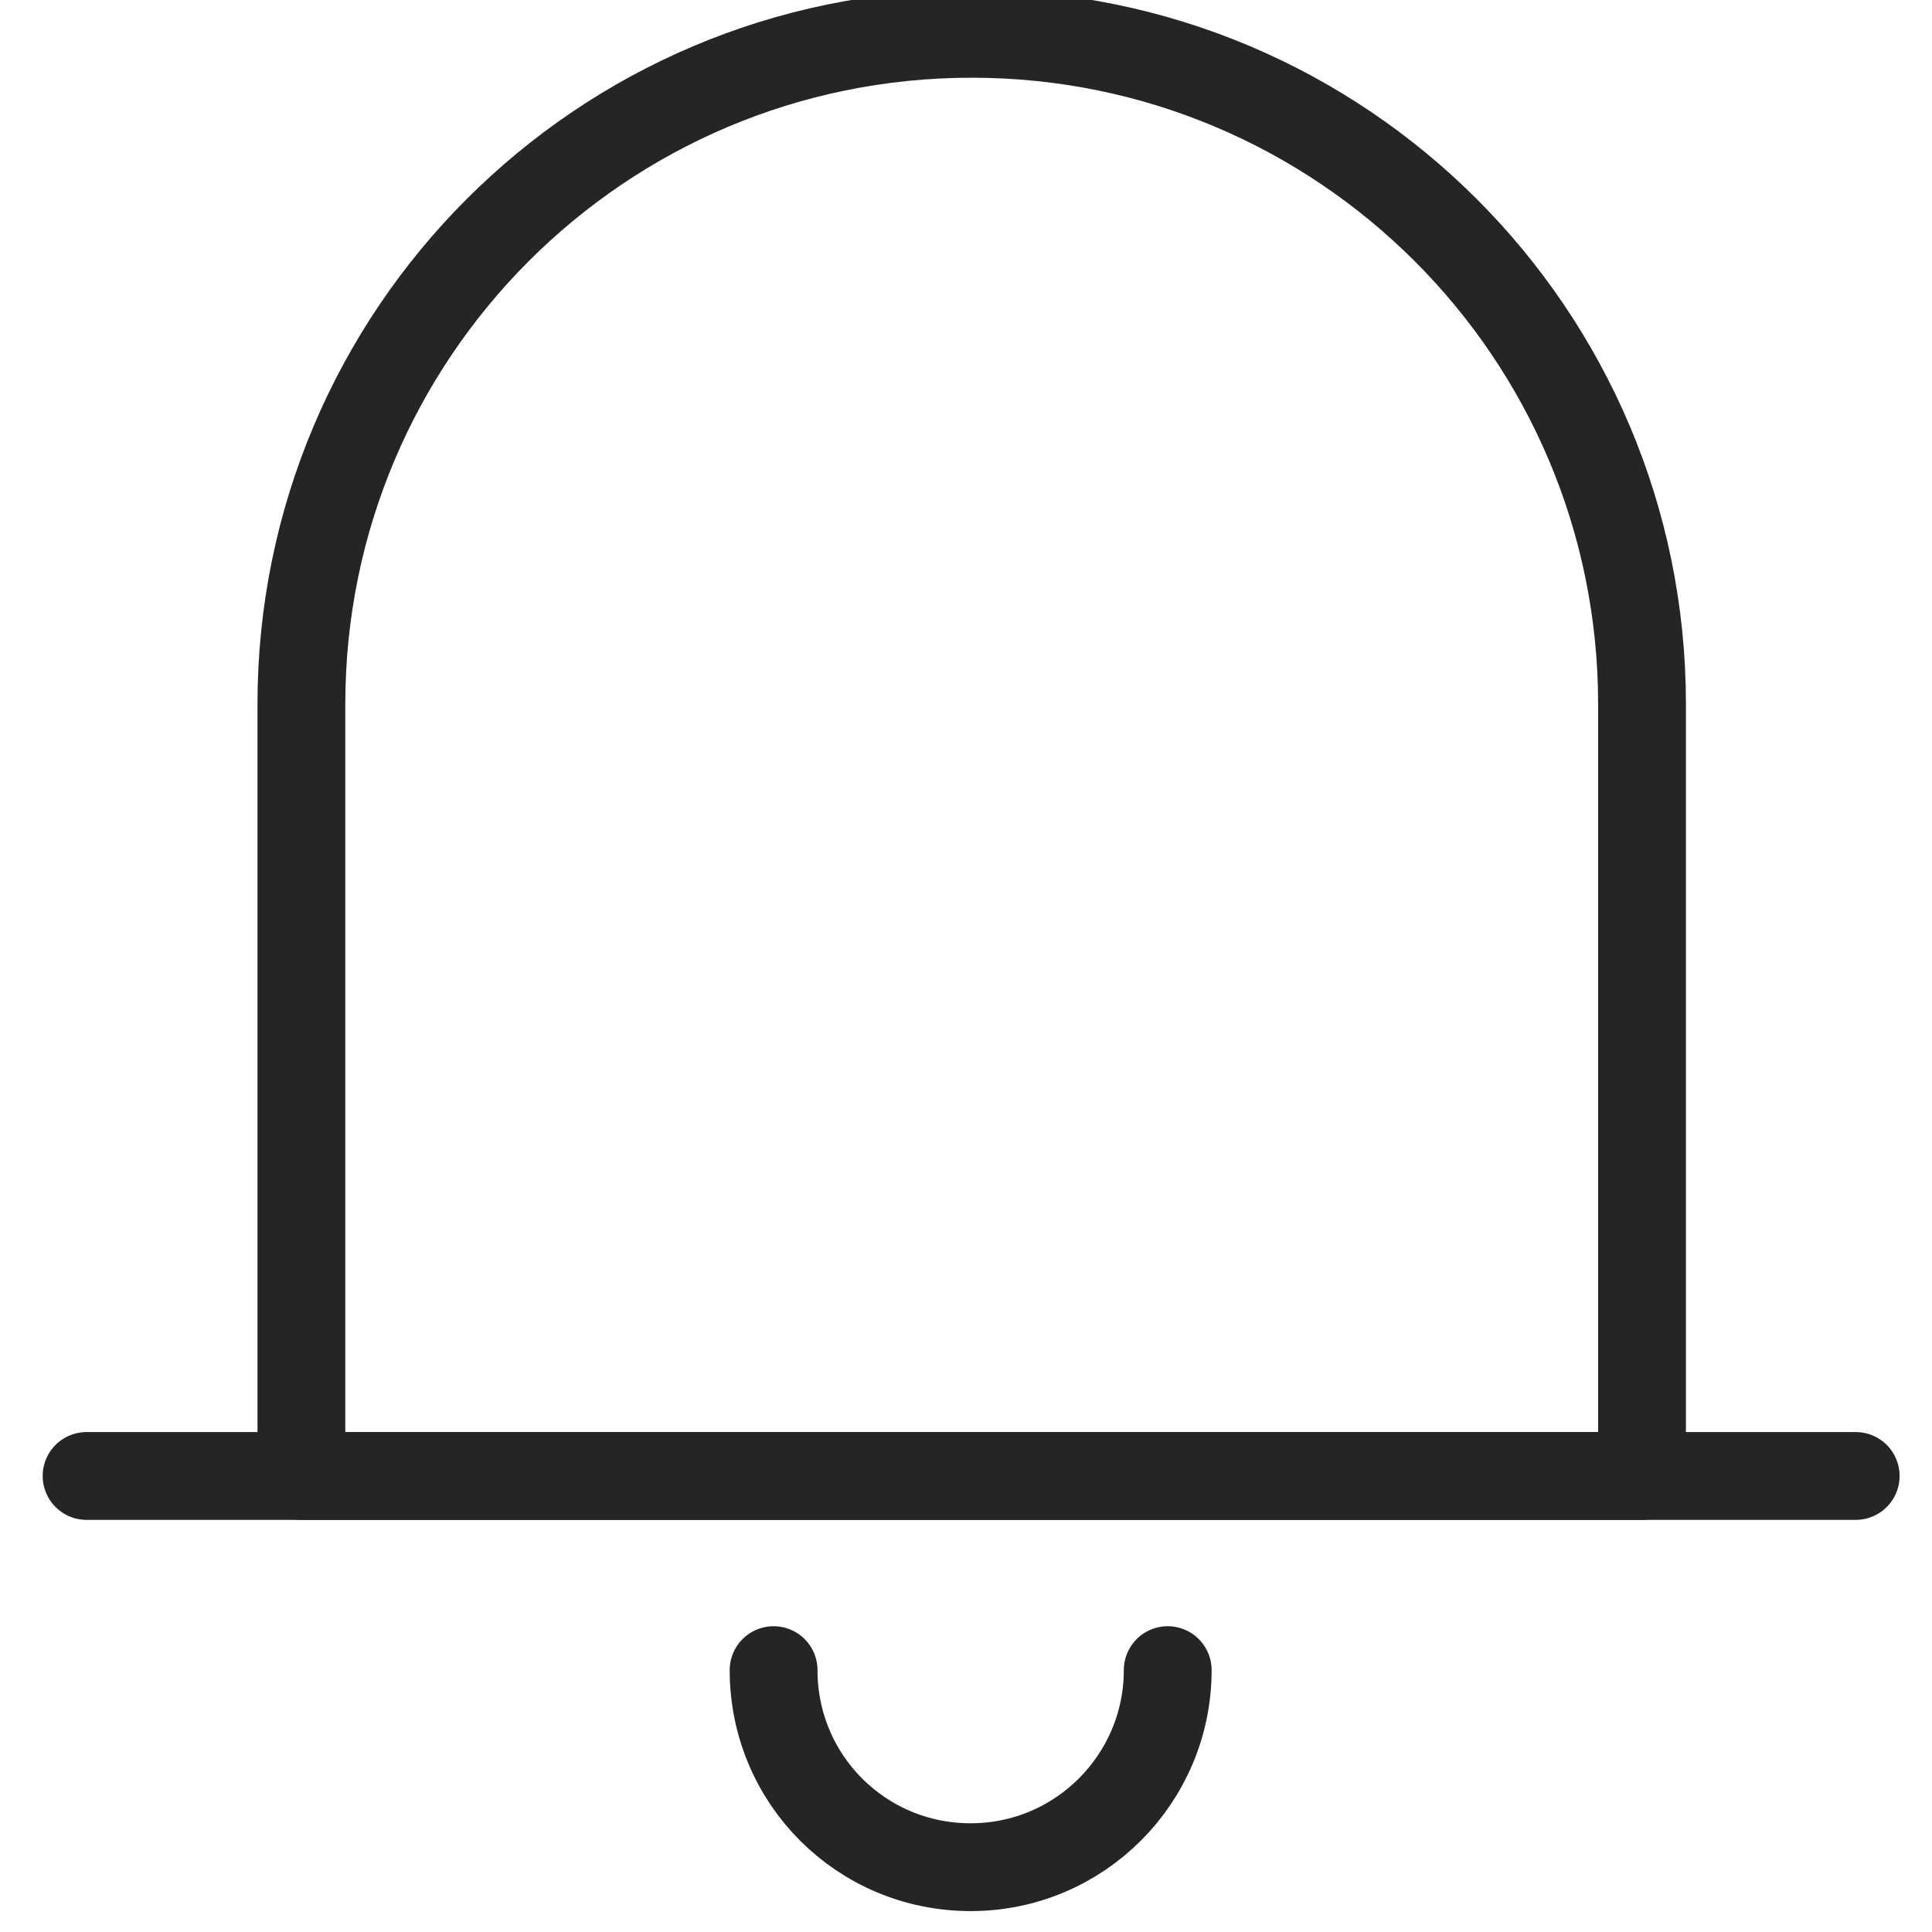
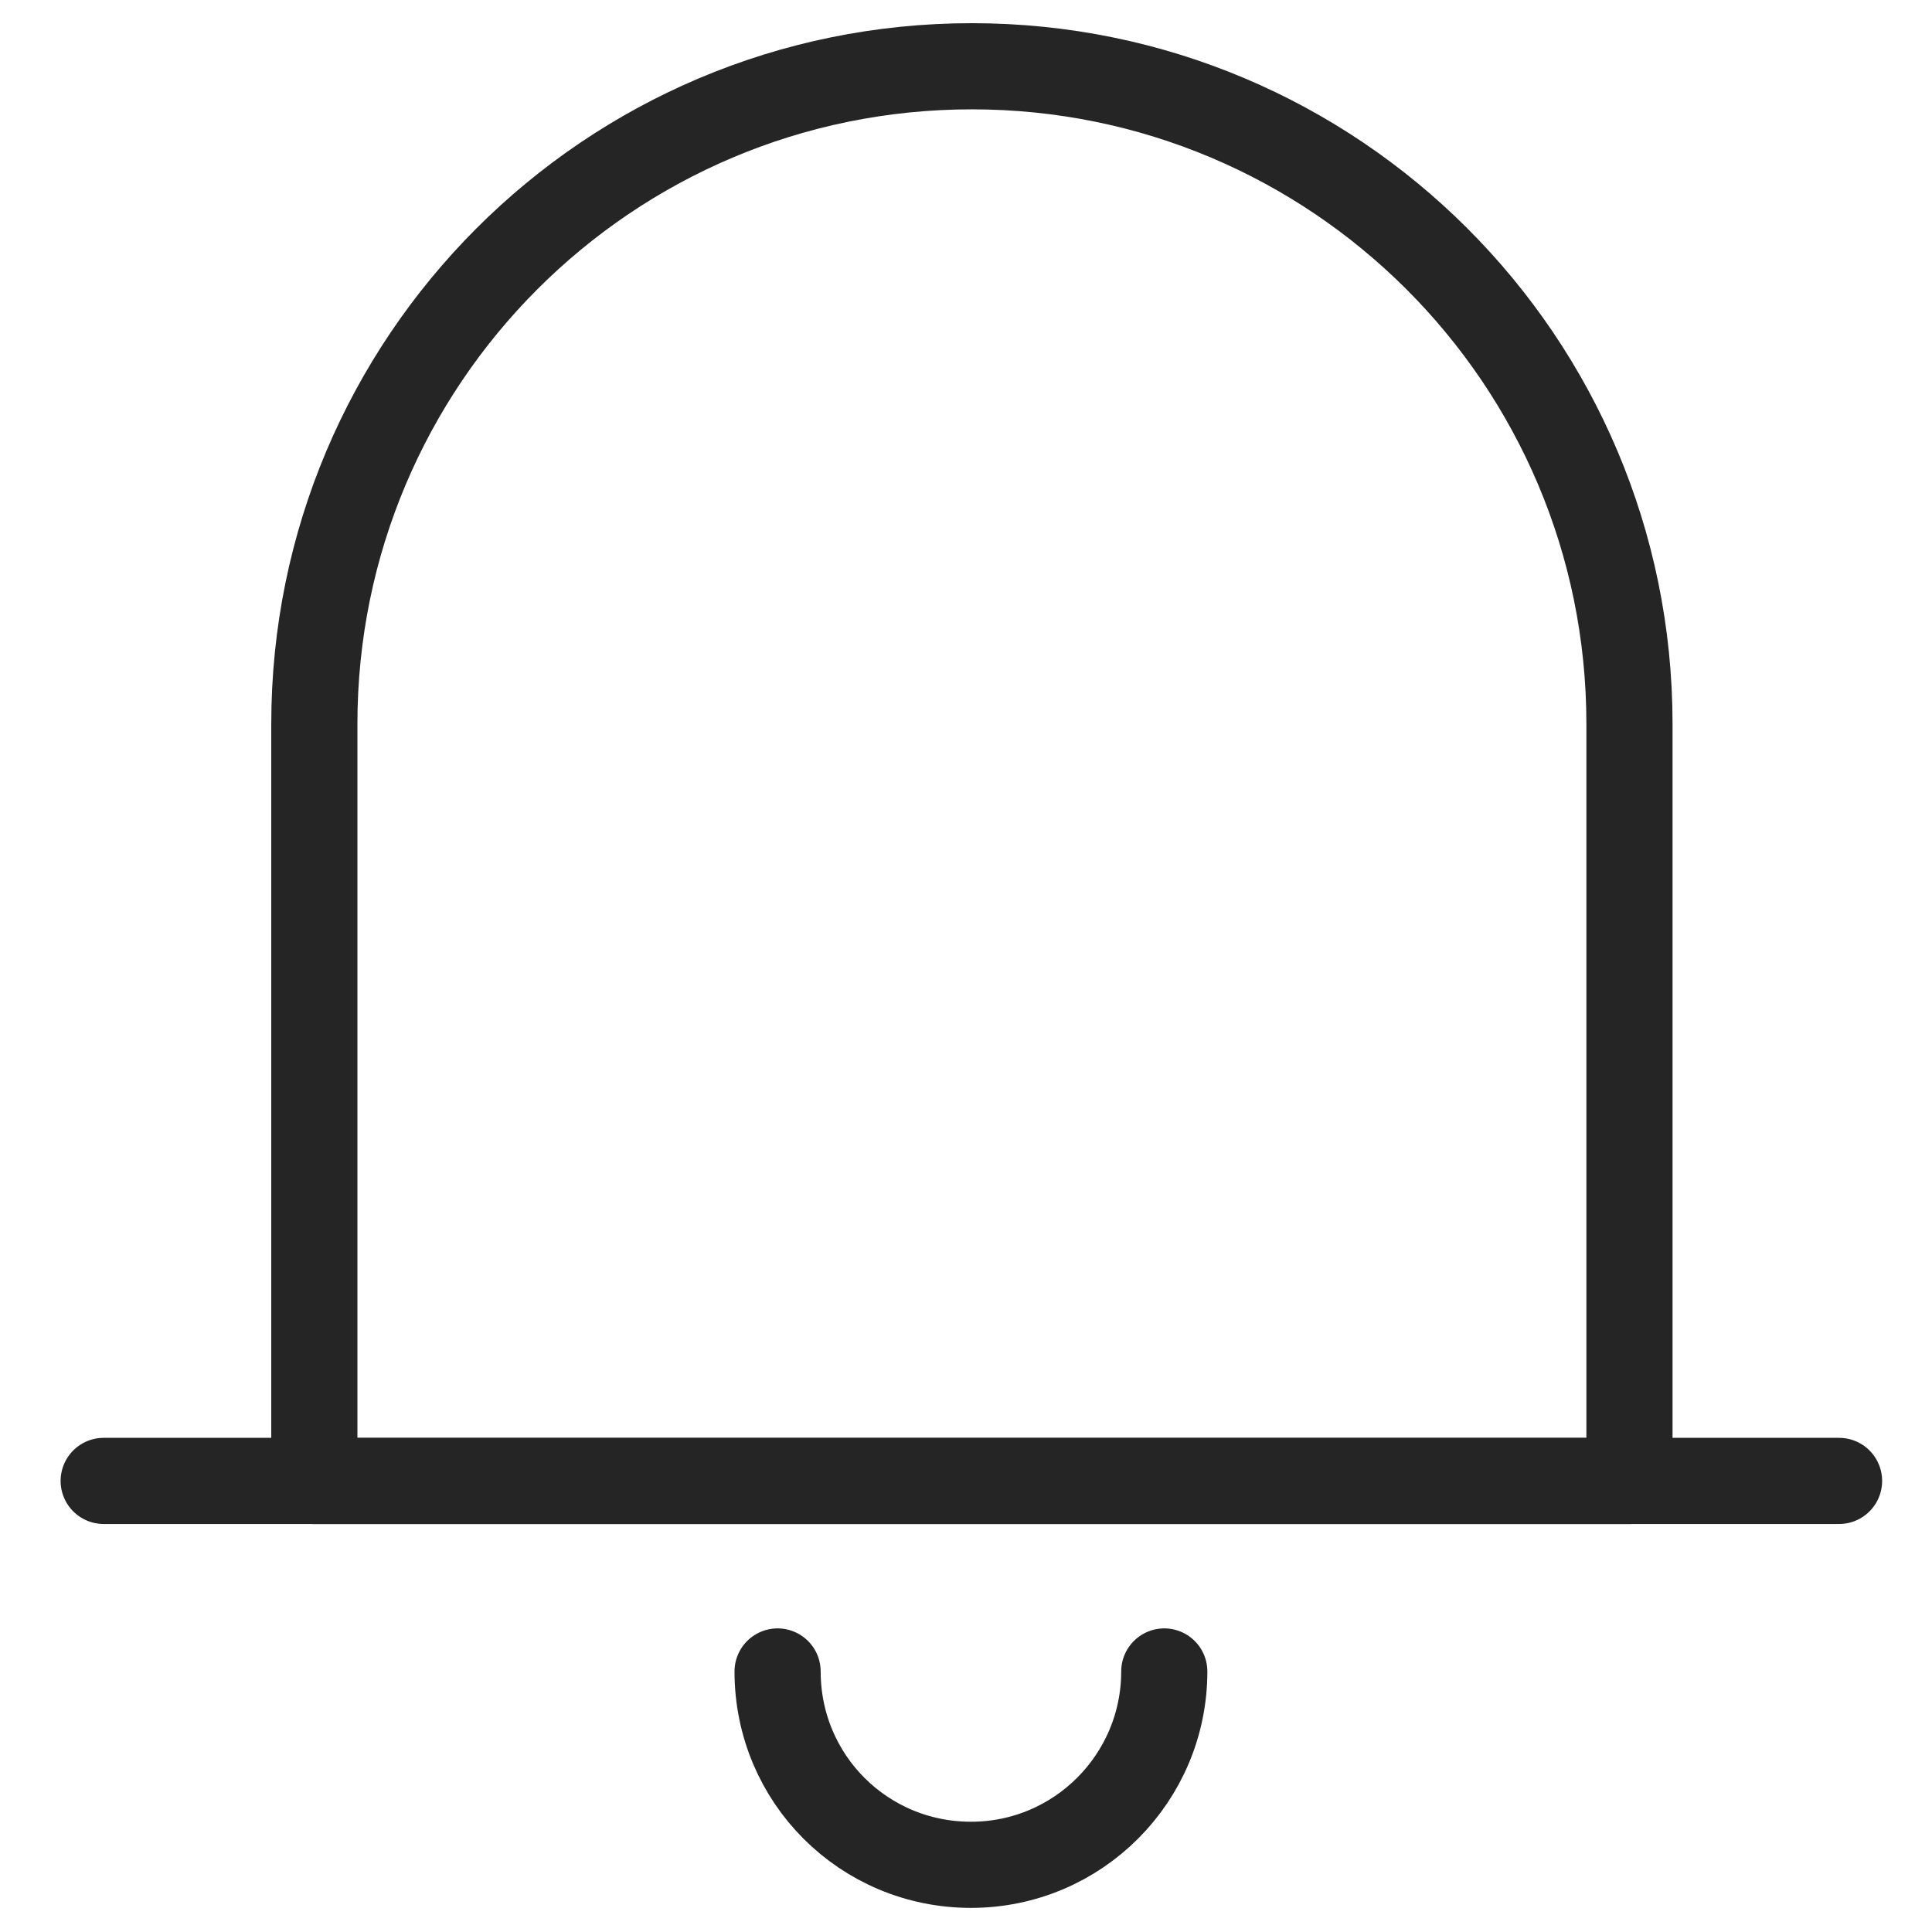
- <svg xmlns="http://www.w3.org/2000/svg" width="22" height="22" viewBox="0 0 22 22" fill="none">
-   <path d="M18.687 16.807H3.432V8.018C3.432 3.807 6.843 0.385 11.065 0.385C15.276 0.385 18.698 3.796 18.698 8.018V16.807H18.687Z" stroke="#252525" stroke-miterlimit="10" stroke-linecap="round" stroke-linejoin="round" />
-   <path d="M0.986 16.807H21.131" stroke="#252525" stroke-miterlimit="10" stroke-linecap="round" stroke-linejoin="round" />
-   <path d="M13.297 19.018C13.297 20.251 12.297 21.262 11.053 21.262C9.809 21.262 8.809 20.262 8.809 19.018" stroke="#252525" stroke-miterlimit="10" stroke-linecap="round" stroke-linejoin="round" />
+ <svg xmlns="http://www.w3.org/2000/svg" width="27" height="27" viewBox="0 0 27 27" fill="none">
+   <path d="M22.759 20.697H4.393V10.116C4.393 5.046 8.499 0.926 13.582 0.926C18.652 0.926 22.772 5.032 22.772 10.116V20.697H22.759Z" stroke="#252525" stroke-width="1.204" stroke-miterlimit="10" stroke-linecap="round" stroke-linejoin="round" />
+   <path d="M1.449 20.696H25.701" stroke="#252525" stroke-width="1.204" stroke-miterlimit="10" stroke-linecap="round" stroke-linejoin="round" />
+   <path d="M16.271 23.359C16.271 24.844 15.068 26.061 13.569 26.061C12.071 26.061 10.867 24.858 10.867 23.359" stroke="#252525" stroke-width="1.204" stroke-miterlimit="10" stroke-linecap="round" stroke-linejoin="round" />
</svg>
